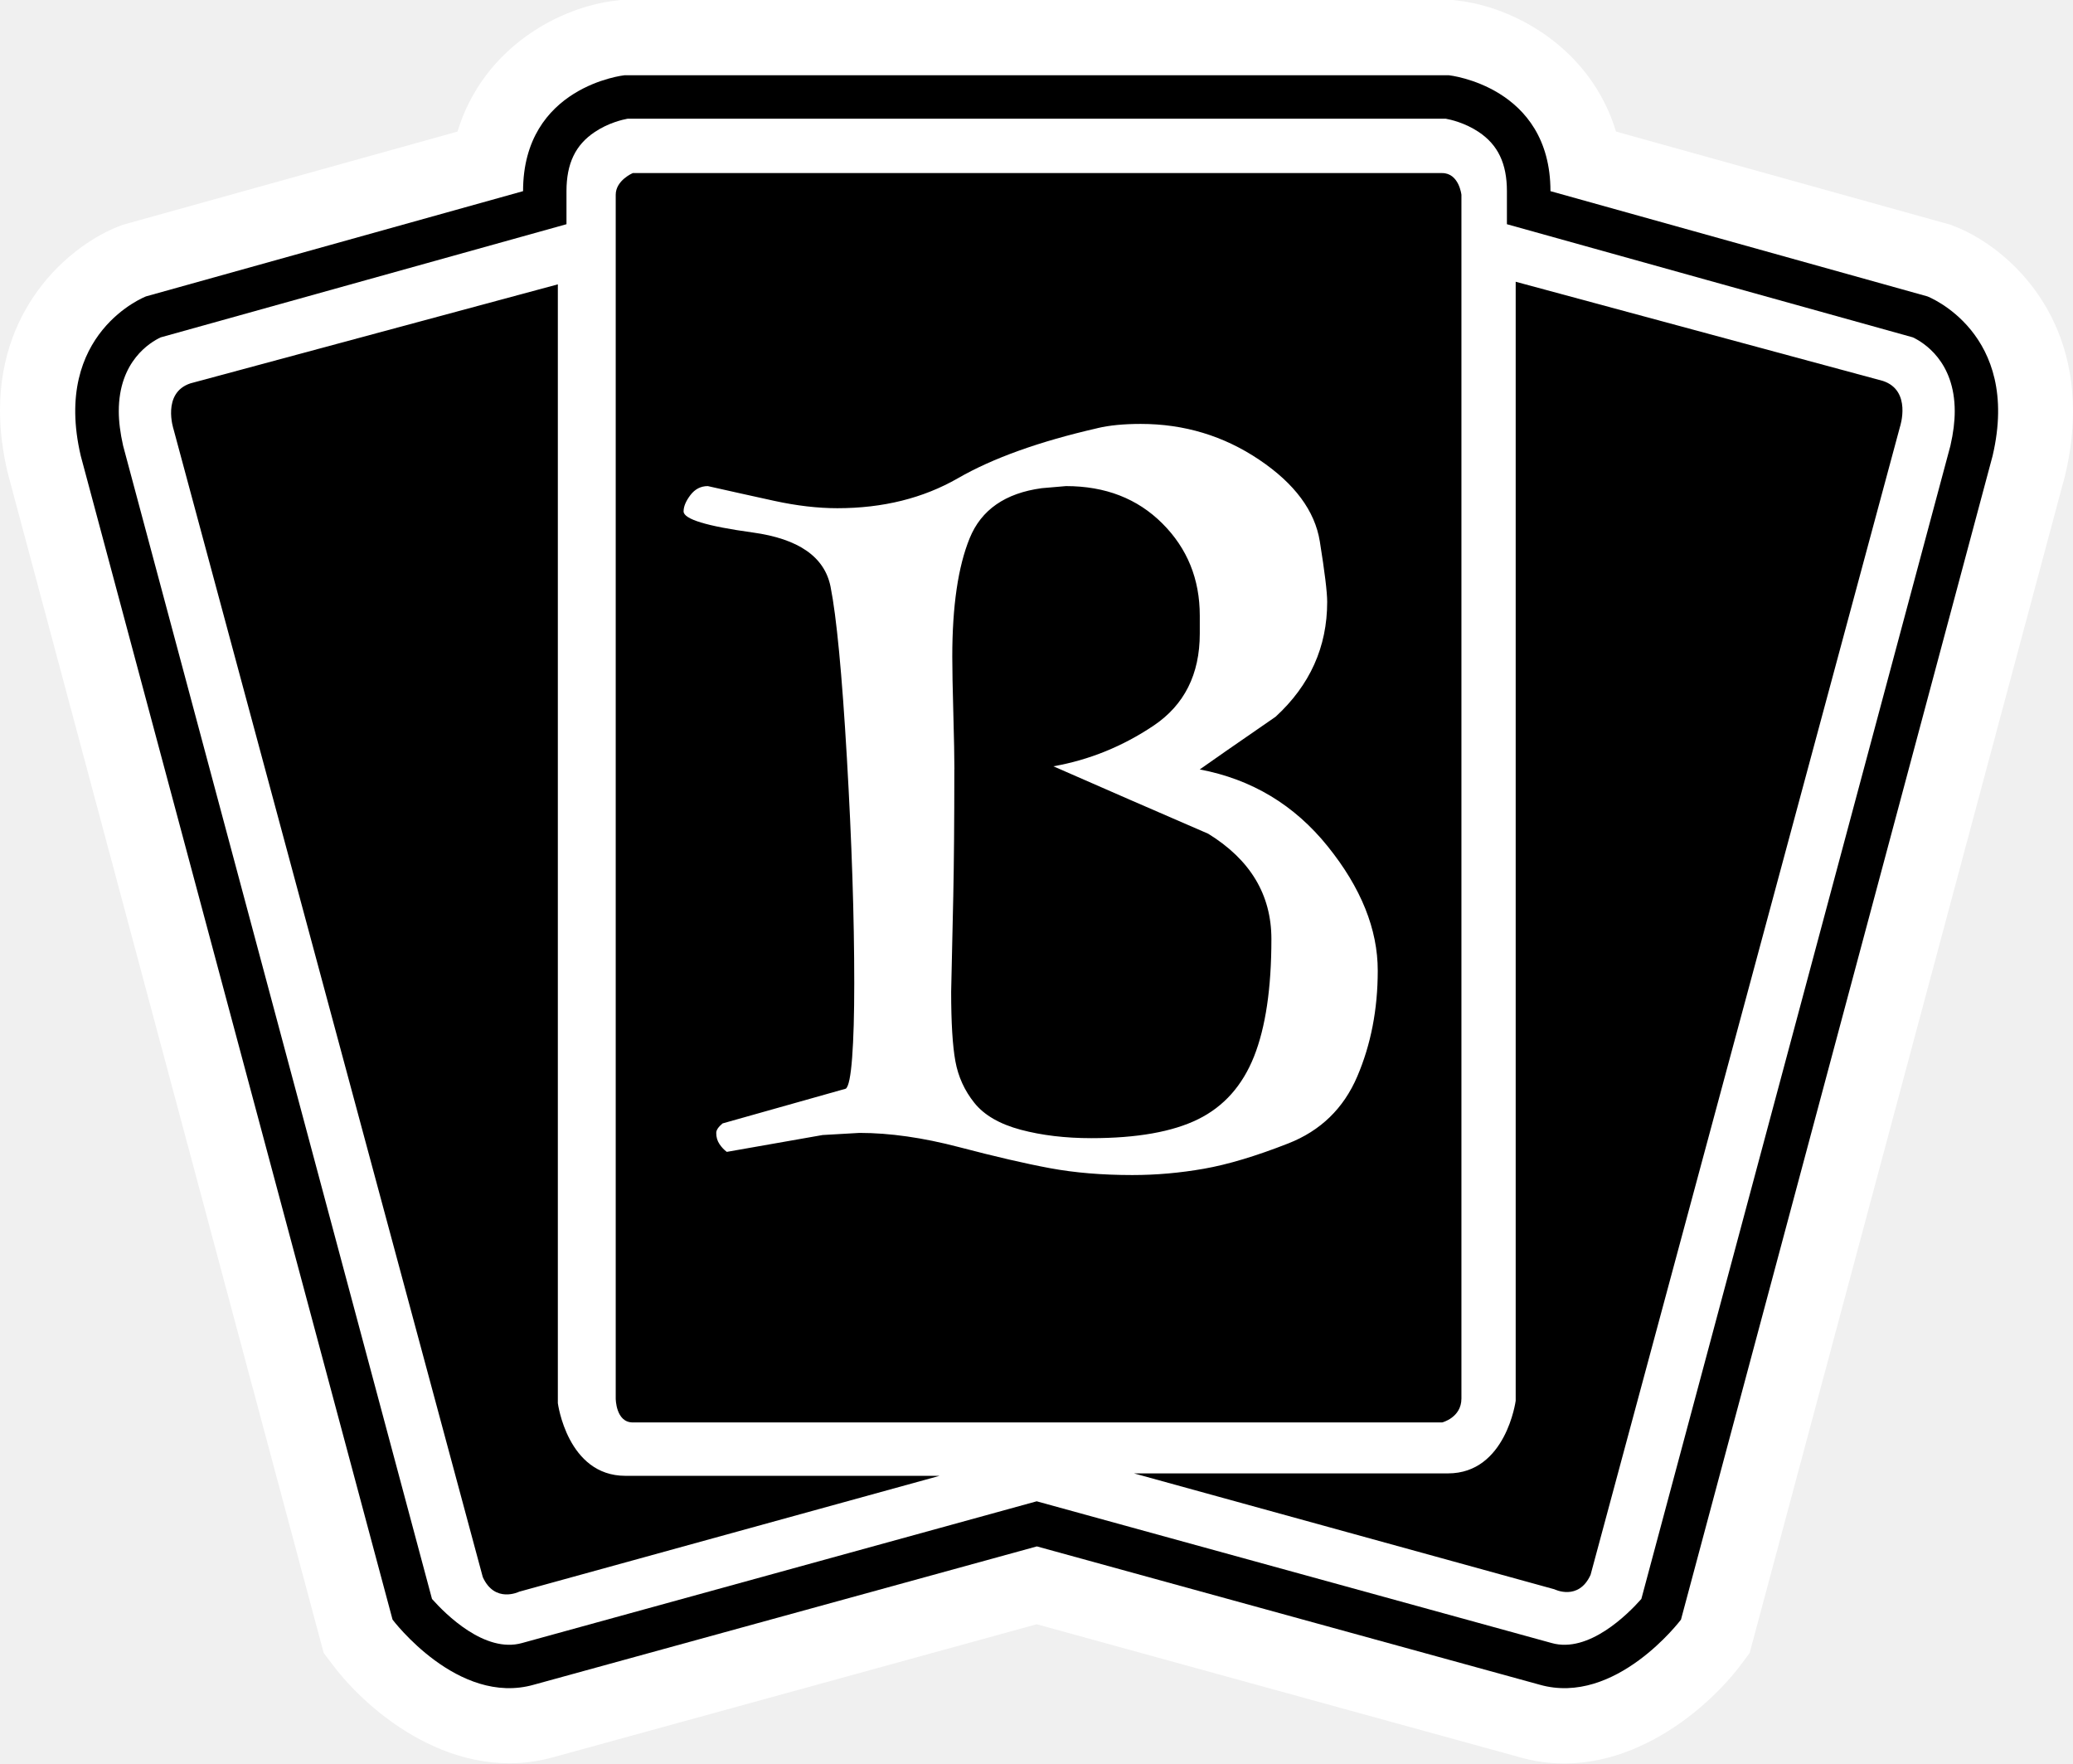
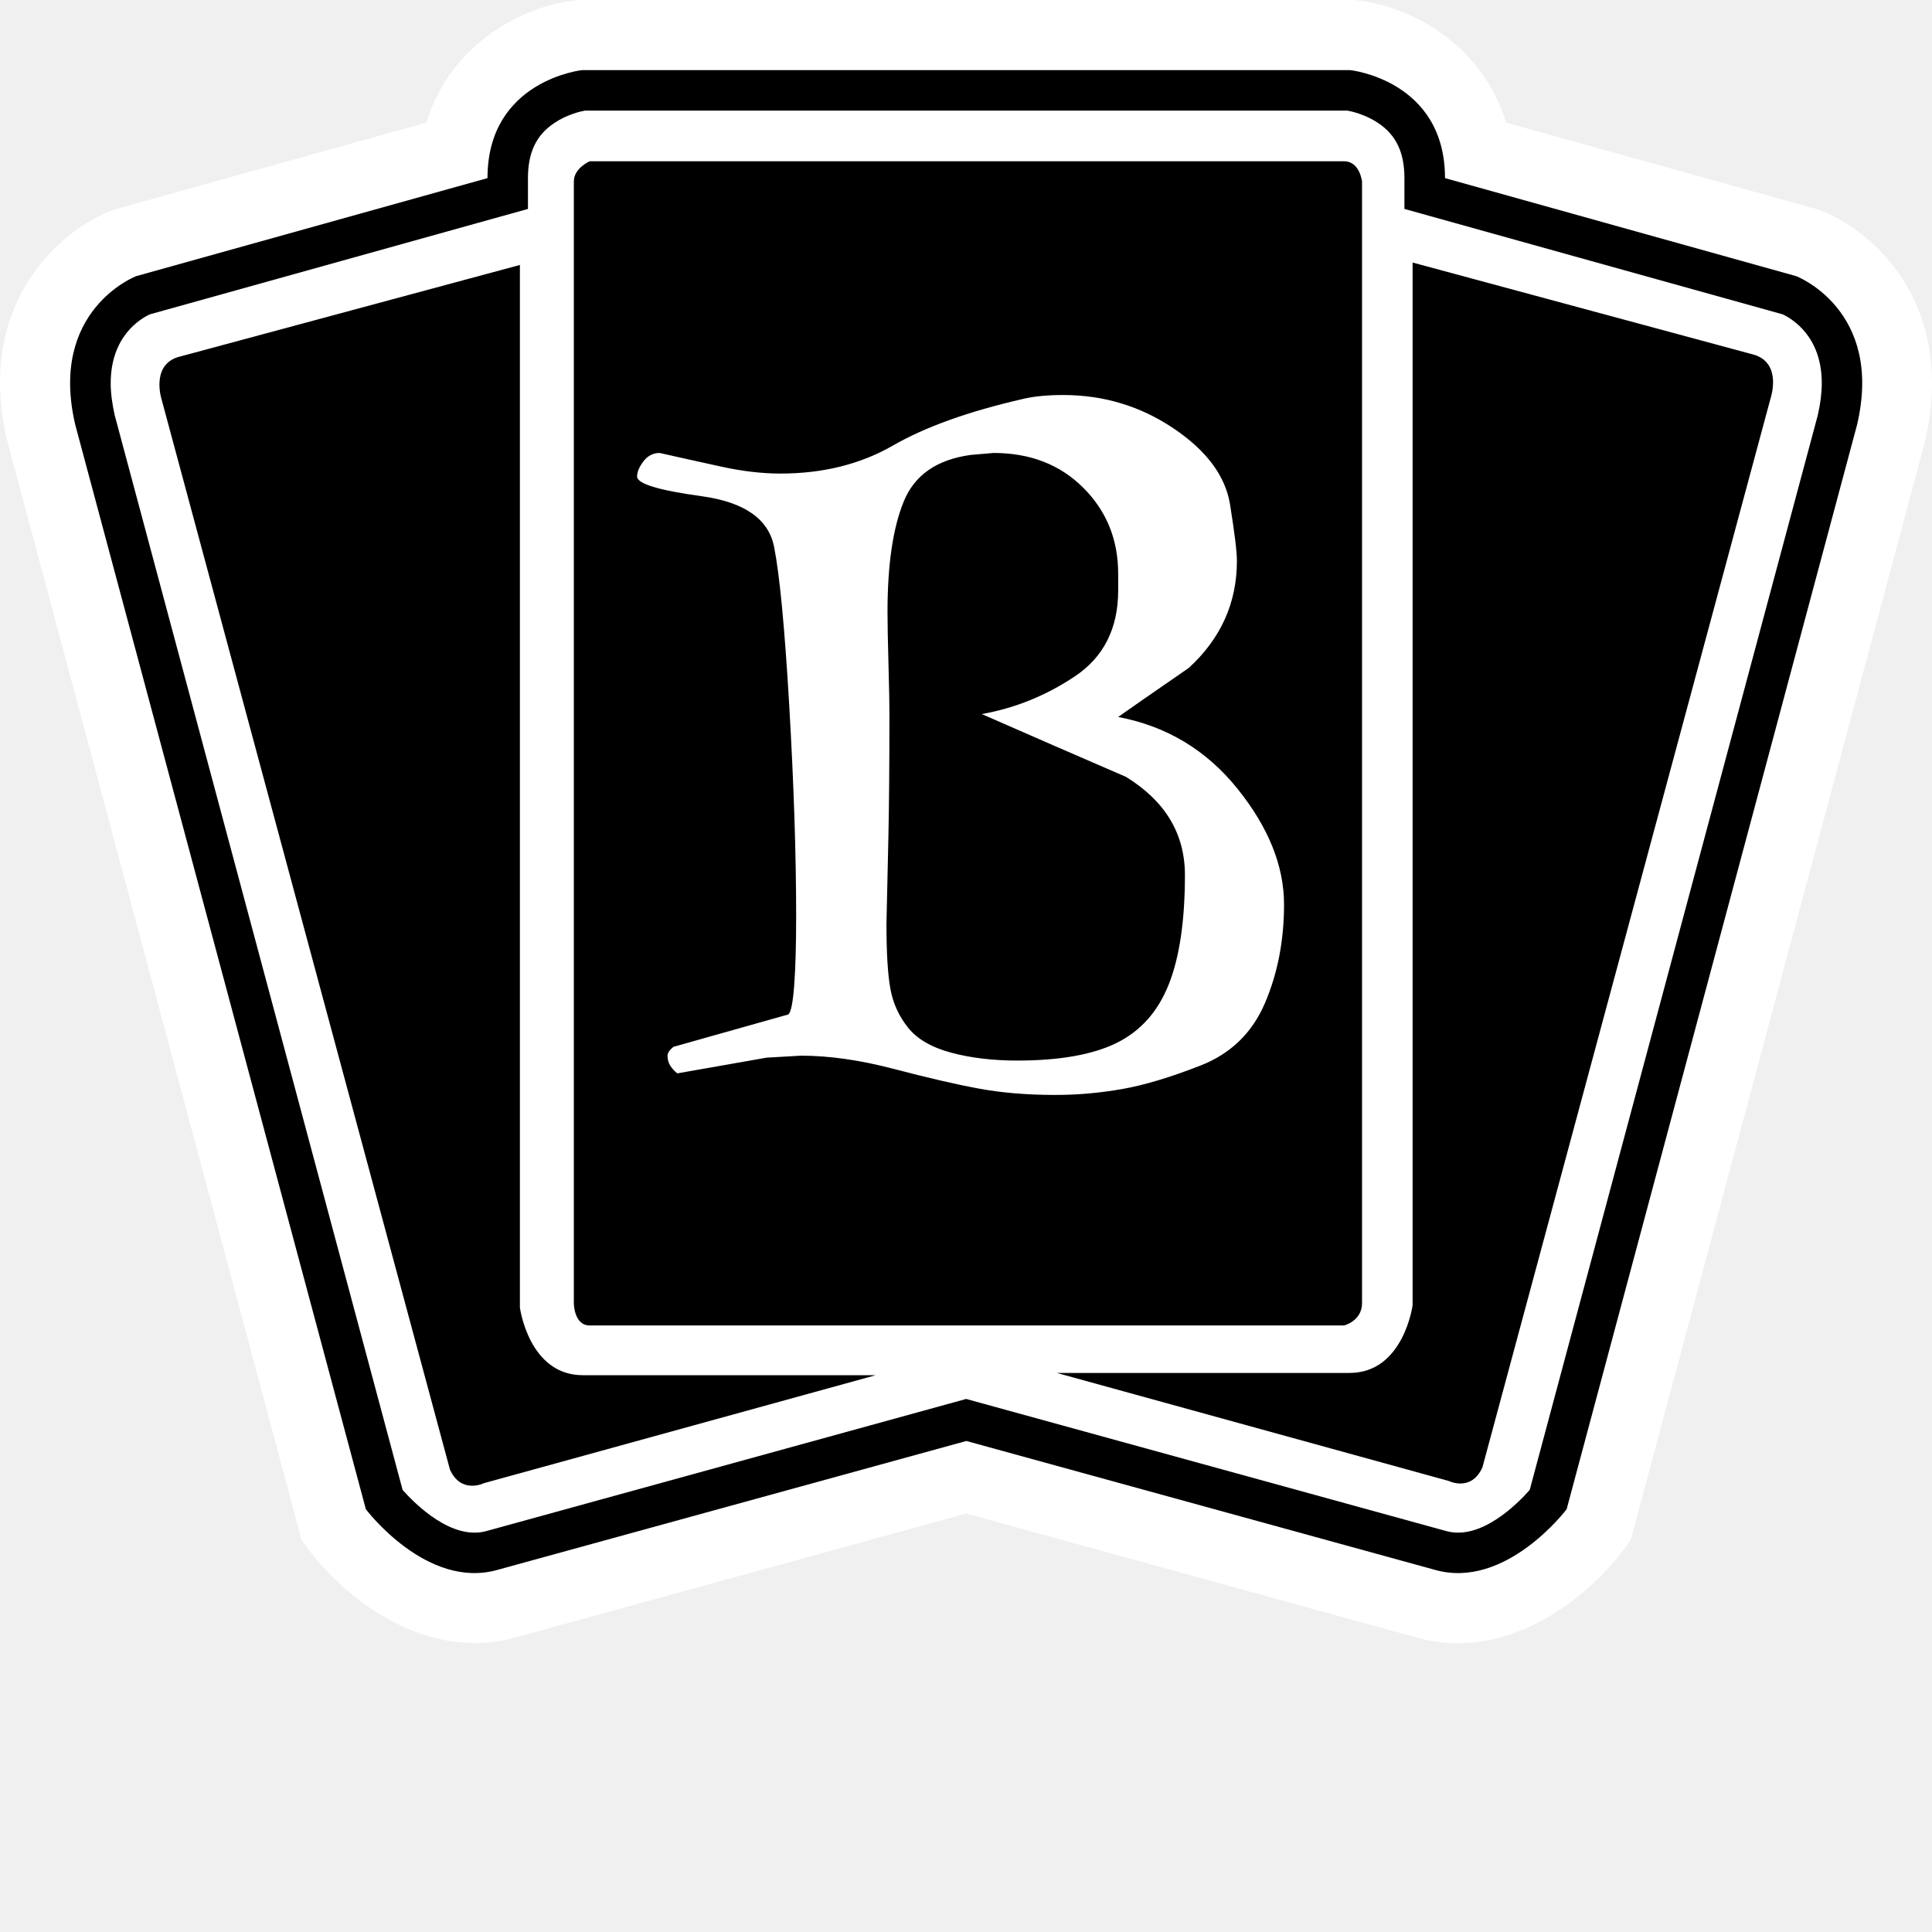
- <svg xmlns="http://www.w3.org/2000/svg" version="1.1" width="600" height="510.335" id="svg5681">
+ <svg xmlns="http://www.w3.org/2000/svg" version="1.1" width="600" height="600" id="svg5681">
  <defs id="defs5683" />
  <path d="M 419.404,0 179.601,0 178.452,0.153 C 162.263,1.901 139.886,13.561 132.411,38.081 L 35.428,65.089 34.433,65.485 C 21.28,70.524 0,87.619 0,118.76 c 0,5.626 0.702,11.66 2.245,18.141 l 91.446,341.456 2.539,3.342 c 10.321,13.804 35.53,34.981 64.285,26.714 0,0 128.928,-35.428 139.542,-38.375 10.665,2.947 139.784,38.477 139.784,38.477 28.551,8.165 53.722,-13.013 64.081,-26.816 l 2.488,-3.342 91.306,-340.805 C 599.311,130.867 600,124.693 600,118.965 600,87.517 578.822,70.524 565.669,65.485 L 564.725,65.089 467.743,38.081 C 460.267,13.561 437.839,1.901 421.701,0.153 L 420.552,0 419.404,0 z" id="path372" style="fill:#ffffff;fill-opacity:1;fill-rule:nonzero;stroke:none" />
  <path d="m 180.749,21.777 c 0,0 -29.355,3.138 -29.355,33.54 L 42.266,85.769 c 0,0 -27.263,10.461 -18.894,46.144 l 90.247,336.786 c 0,0 18.894,25.107 40.913,18.83 l 145.576,-40.02 145.513,40.02 c 22.02,6.277 40.913,-18.83 40.913,-18.83 L 576.73,131.913 C 585.099,96.23 557.849,85.769 557.849,85.769 L 448.759,55.317 c 0,-30.401 -29.406,-33.54 -29.406,-33.54 l -238.604,0 z" id="path374" style="fill:#000000;fill-opacity:1;fill-rule:nonzero;stroke:none" />
  <path d="m 181.693,34.343 c -1.34,0.242 -5.575,1.186 -9.517,3.84 -5.626,3.725 -8.216,9.16 -8.216,17.133 l 0,9.568 c 0,0 -115.775,32.302 -117.459,32.749 -3.049,1.442 -12.12,6.876 -12.12,21.369 0,2.947 0.408,6.238 1.25,9.976 0.153,0.6 88.014,328.456 89.405,333.737 3.891,4.389 15.296,15.794 26.064,12.758 l 148.957,-41.016 149.046,41.016 c 10.716,3.036 22.083,-8.369 25.962,-12.758 1.454,-5.282 89.265,-333.138 89.456,-333.737 0.855,-3.738 1.25,-7.029 1.25,-9.976 0,-14.493 -9.122,-19.927 -12.107,-21.369 C 551.968,97.186 436.155,64.885 436.155,64.885 l 0,-9.568 c 0,-7.973 -2.59,-13.408 -8.178,-17.133 -3.98,-2.654 -8.178,-3.598 -9.568,-3.84 l -236.716,0 z" id="path376" style="fill:#ffffff;fill-opacity:1;fill-rule:nonzero;stroke:none" />
  <path d="m 438.694,81.533 0,323.825 c 0,0 -2.794,21.024 -19.583,21.024 l -90.897,0 121.694,33.54 c 0,0 6.978,3.496 10.461,-4.184 l 89.558,-332.245 c 0,0 3.483,-10.461 -4.937,-13.255 L 438.694,81.533 z M 55.113,110.94 c -8.369,2.781 -4.873,13.306 -4.873,13.306 l 89.494,332.143 c 3.496,7.718 10.512,4.236 10.512,4.236 l 121.707,-33.54 -90.949,0 c -16.802,0 -19.545,-21.037 -19.545,-21.037 l 0,-323.761 -106.347,28.653 z m 128.035,-60.853 234.267,0 c 4.886,0 5.575,6.277 5.575,6.277 l 0,348.345 c 0,5.537 -5.575,6.927 -5.575,6.927 l -234.267,0 c -4.937,0 -4.937,-6.927 -4.937,-6.927 l 0,-348.345 c 0,-4.184 4.937,-6.277 4.937,-6.277" id="path378" style="fill:#000000;fill-opacity:1;fill-rule:nonzero;stroke:none" />
  <g transform="scale(10.20603,10.20603)" id="text5166" style="font-size:29.871px;font-style:normal;font-variant:normal;font-weight:100;font-stretch:normal;text-align:start;line-height:125%;letter-spacing:0px;word-spacing:0px;writing-mode:lr-tb;text-anchor:start;fill:#ffffff;fill-opacity:1;stroke:none;font-family:GoudyMedieval;-inkscape-font-specification:GoudyMedieval Thin">
    <path d="m 31.126,12.139 c 0.338,-0.08 0.747,-0.119 1.225,-0.119 1.234,2.1e-5 2.354,0.339 3.36,1.016 1.006,0.677 1.578,1.449 1.718,2.315 0.139,0.866 0.209,1.438 0.209,1.717 -1.7e-5,1.274 -0.488,2.36 -1.464,3.256 -1.155,0.797 -1.872,1.294 -2.15,1.493 1.474,0.279 2.684,1.006 3.629,2.181 0.946,1.175 1.419,2.35 1.419,3.525 -1.8e-5,1.095 -0.194,2.096 -0.582,3.002 -0.388,0.906 -1.041,1.538 -1.957,1.897 -0.916,0.359 -1.713,0.598 -2.39,0.717 -0.677,0.119 -1.354,0.179 -2.031,0.179 -0.856,0 -1.633,-0.065 -2.33,-0.194 -0.697,-0.129 -1.558,-0.329 -2.584,-0.598 -1.026,-0.269 -1.966,-0.403 -2.823,-0.403 l -1.046,0.06 -2.718,0.478 c -0.08,-0.06 -0.149,-0.134 -0.209,-0.224 -0.06,-0.09 -0.09,-0.194 -0.09,-0.314 0,-0.08 0.06,-0.169 0.18,-0.269 l 3.495,-0.985 c 0.08,-0.06 0.139,-0.353 0.179,-0.881 0.04,-0.528 0.06,-1.23 0.06,-2.106 -3e-6,-1.872 -0.07,-4.002 -0.209,-6.392 -0.139,-2.39 -0.294,-4.008 -0.463,-4.854 -0.169,-0.847 -0.906,-1.359 -2.211,-1.538 -1.304,-0.179 -1.957,-0.378 -1.957,-0.598 10e-7,-0.139 0.065,-0.293 0.194,-0.463 0.129,-0.169 0.294,-0.254 0.493,-0.254 0.617,0.139 1.245,0.279 1.882,0.418 0.637,0.139 1.235,0.209 1.793,0.209 1.294,1.9e-5 2.434,-0.284 3.42,-0.851 0.986,-0.568 2.305,-1.041 3.958,-1.419 z m -4.062,9.678 c -6e-6,1.454 -0.01,2.653 -0.03,3.599 -0.02,0.946 -0.04,1.847 -0.06,2.703 -6e-6,0.876 0.04,1.534 0.12,1.972 0.08,0.438 0.259,0.832 0.538,1.18 0.279,0.349 0.717,0.602 1.314,0.762 0.597,0.159 1.265,0.239 2.002,0.239 1.294,1e-6 2.305,-0.179 3.032,-0.538 0.727,-0.359 1.254,-0.951 1.583,-1.777 0.328,-0.826 0.493,-1.936 0.493,-3.33 -1.6e-5,-1.255 -0.597,-2.251 -1.792,-2.987 -1.474,-0.637 -2.937,-1.274 -4.391,-1.912 1.015,-0.179 1.961,-0.563 2.838,-1.15 0.876,-0.587 1.314,-1.459 1.314,-2.614 l 0,-0.508 c -1.4e-5,-1.036 -0.354,-1.907 -1.061,-2.613 -0.707,-0.707 -1.618,-1.06 -2.733,-1.06 l -0.686,0.059 c -1.036,0.14 -1.718,0.613 -2.046,1.419 -0.329,0.806 -0.493,1.926 -0.493,3.36 -6e-6,0.359 0.01,0.896 0.03,1.613 0.02,0.717 0.03,1.244 0.03,1.583 z" id="path2996" style="fill:#ffffff" />
  </g>
</svg>
